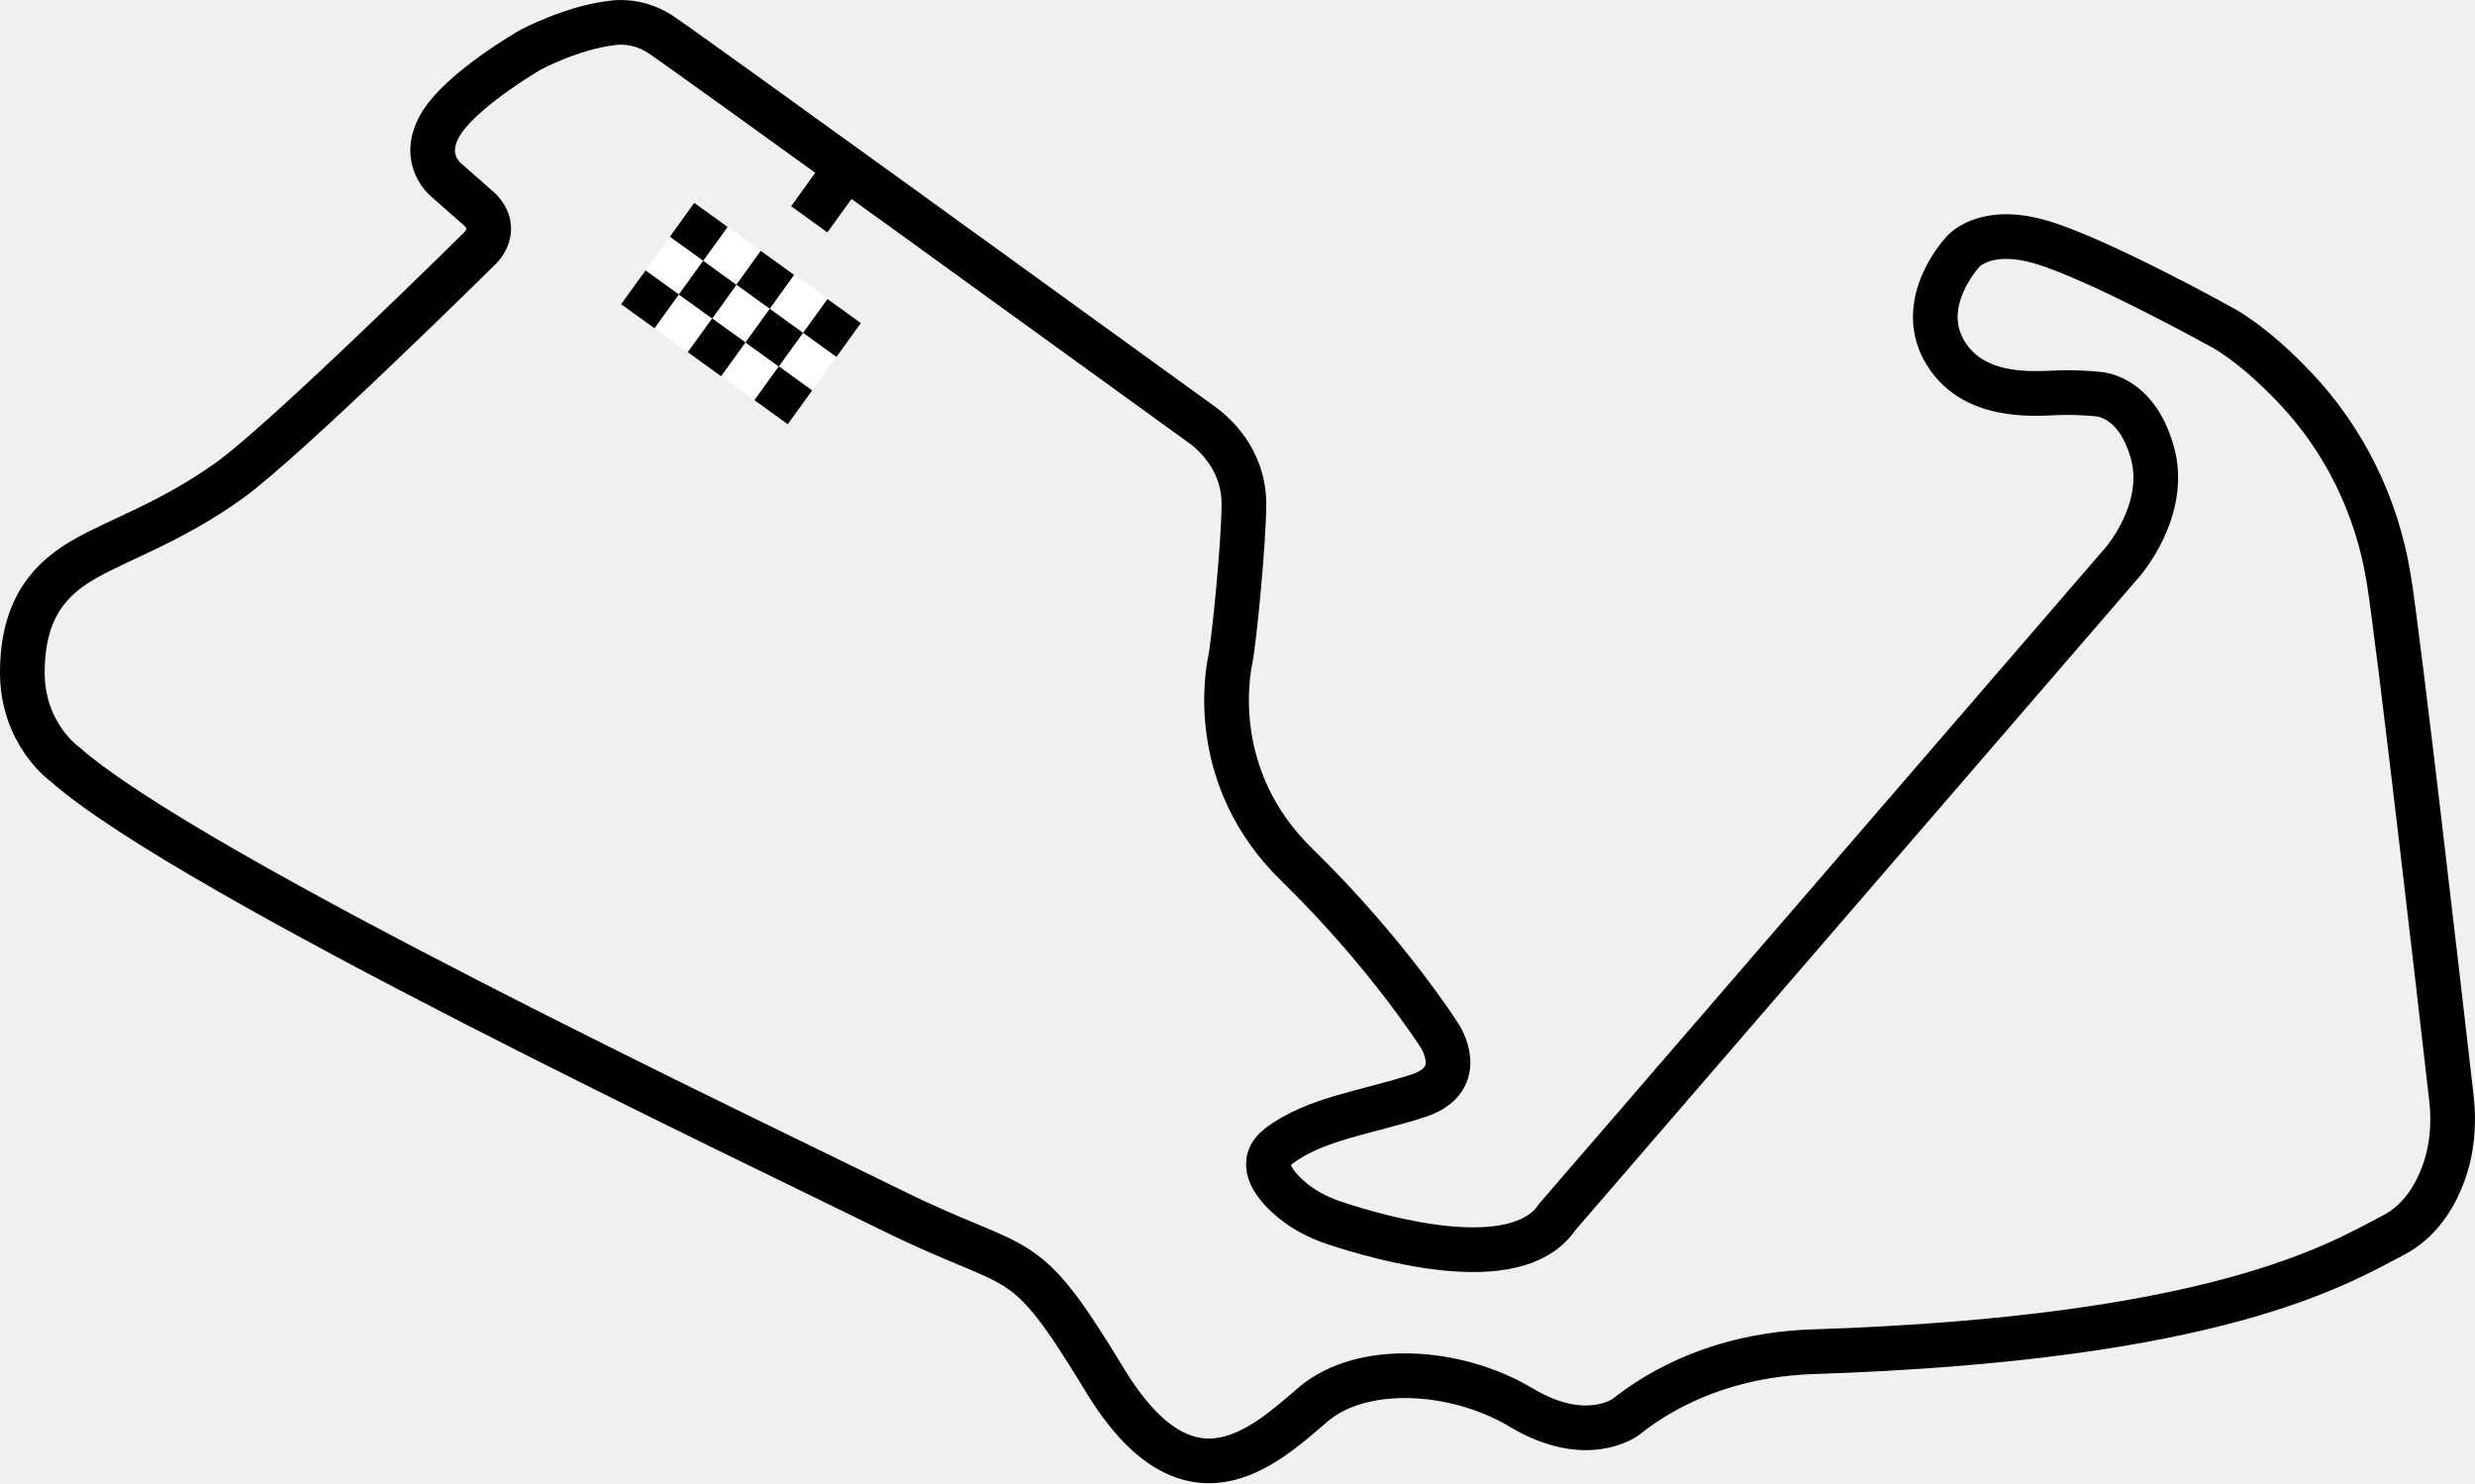
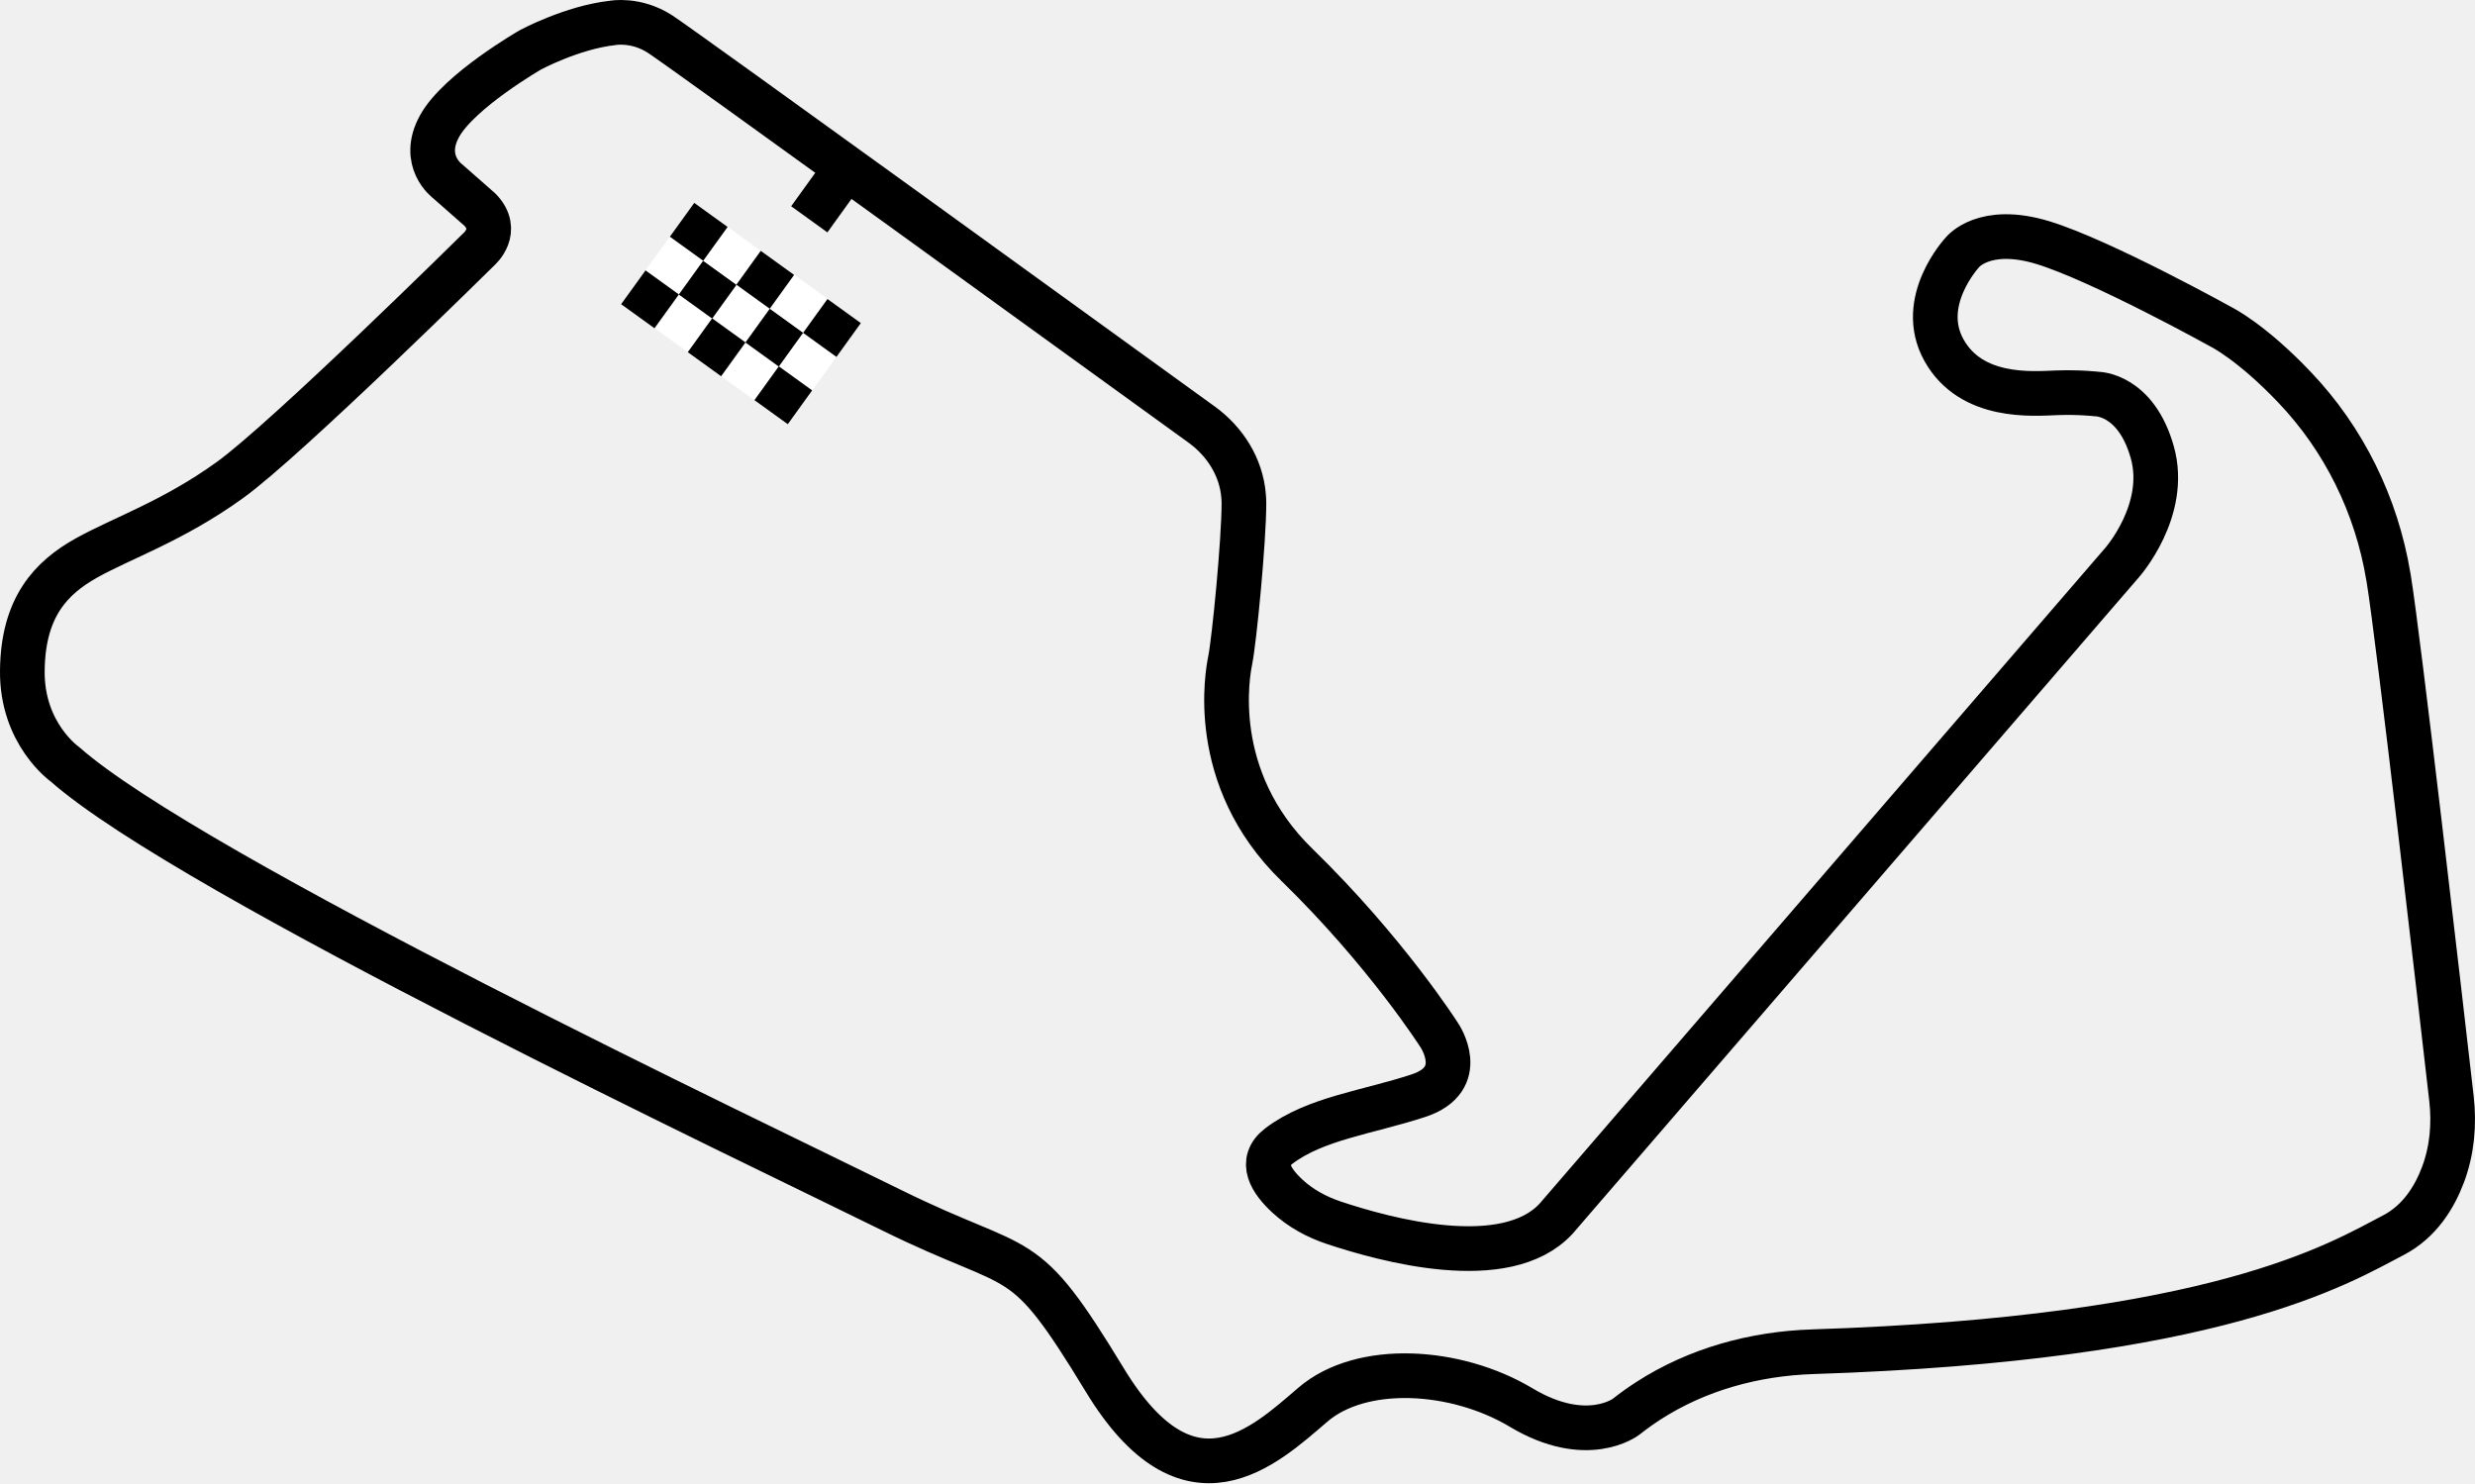
<svg xmlns="http://www.w3.org/2000/svg" width="277" height="166" viewBox="0 0 277 166" fill="none">
  <g clip-path="url(#clip0_19_341)">
-     <path d="M174.15 136.361L237.499 62.968C237.499 62.968 242.715 57.094 240.878 50.6C239.041 44.105 234.716 44.105 234.716 44.105C234.716 44.105 232.794 43.865 230.151 43.963C227.509 44.062 220.642 44.684 217.575 39.205C214.509 33.727 219.625 28.248 219.625 28.248C219.625 28.248 222.026 25.156 228.611 27.147C235.196 29.152 248.677 36.635 248.677 36.635C248.677 36.635 252.041 38.33 256.789 43.328C262.356 49.159 265.987 56.586 267.302 64.535L267.344 64.761C268.447 71.511 273.138 112.217 274.367 122.962C274.692 125.828 274.438 128.751 273.42 131.462C272.474 133.989 270.806 136.7 267.895 138.225C261.677 141.473 248.211 149.817 202.865 151.286C196.364 151.498 189.949 153.248 184.481 156.778C183.633 157.329 182.798 157.922 181.979 158.571C181.979 158.571 177.598 161.932 170.264 157.541C162.93 153.15 152.388 152.542 146.948 157.202C141.507 161.861 133.044 169.924 123.647 154.449C114.25 138.974 114.8 142.856 99.793 135.444C84.785 128.031 21.352 97.985 7.277 85.545C7.277 85.545 2.416 82.157 2.501 75.055C2.572 67.952 5.709 64.663 9.68 62.446C13.651 60.229 19.373 58.309 25.704 53.748C32.035 49.202 53.627 27.867 53.627 27.867C53.627 27.867 55.973 25.82 53.726 23.476L50.08 20.271C50.08 20.271 47.028 18.026 49.204 14.101C51.38 10.175 59.351 5.587 59.351 5.587C59.351 5.587 63.999 3.073 68.577 2.565C68.577 2.565 71.164 2.071 73.863 3.808C76.251 5.347 123.703 39.713 134.513 47.536C137.099 49.413 138.907 52.266 139.176 55.457C139.204 55.739 139.219 56.036 139.219 56.332C139.219 60.511 138.145 71.609 137.679 73.925C137.438 75.139 135.093 87 145.14 96.784C155.187 106.569 161.094 115.874 161.094 115.874C161.094 115.874 164.414 120.759 158.762 122.623C153.109 124.487 147.188 125.165 143.118 128.271C140.829 130.022 142.342 132.253 144.094 133.876C145.578 135.246 147.386 136.22 149.294 136.856C154.989 138.748 169.487 142.786 174.15 136.404V136.361Z" stroke="black" stroke-width="5" stroke-linecap="round" stroke-linejoin="round" />
-     <g id="checker-flag">
-       <path d="M80.714 42.112L84.446 44.805L87.175 41.022L83.442 38.33L80.714 42.112Z" fill="white" />
-       <path d="M79.703 35.642L83.436 38.334L86.164 34.551L82.431 31.859L79.703 35.642Z" fill="white" />
-       <path d="M73.265 36.732L76.998 39.424L79.726 35.641L75.993 32.949L73.265 36.732Z" fill="white" />
-       <path d="M72.251 30.255L75.983 32.947L78.712 29.164L74.979 26.472L72.251 30.255Z" fill="white" />
-       <path d="M87.154 41.025L90.886 43.717L93.615 39.934L89.882 37.242L87.154 41.025Z" fill="white" />
-       <path d="M84.435 44.783L88.168 47.475L90.896 43.692L87.163 41L84.435 44.783Z" fill="black" />
-       <path d="M76.975 39.415L80.707 42.107L83.436 38.324L79.703 35.632L76.975 39.415Z" fill="black" />
-       <path d="M75.971 32.964L79.704 35.656L82.432 31.873L78.699 29.181L75.971 32.964Z" fill="black" />
-       <path d="M83.427 38.331L87.16 41.023L89.888 37.241L86.156 34.549L83.427 38.331Z" fill="black" />
-       <path d="M69.517 34.046L73.249 36.738L75.978 32.955L72.245 30.263L69.517 34.046Z" fill="black" />
-       <path d="M86.166 34.54L89.899 37.232L92.627 33.449L88.895 30.757L86.166 34.54Z" fill="white" />
-       <path d="M78.704 29.173L82.437 31.865L85.165 28.082L81.433 25.39L78.704 29.173Z" fill="white" />
-       <path d="M89.882 37.251L93.614 39.944L96.343 36.16L92.61 33.468L89.882 37.251Z" fill="black" />
-       <path d="M82.413 31.859L86.145 34.551L88.874 30.768L85.141 28.076L82.413 31.859Z" fill="black" />
-       <path d="M74.972 26.491L78.704 29.183L81.432 25.401L77.7 22.709L74.972 26.491Z" fill="black" />
-     </g>
-     <path id="start-point" d="M88.545 23.084L92.601 26.008L97.863 18.706L93.807 15.783L88.545 23.084Z" fill="black" />
+     <path d="M240.878 50.6C242.715 57.094 237.499 62.968 237.499 62.968L174.15 136.404C168.5 142.5 154.989 138.748 149.294 136.856C147.386 136.22 145.578 135.246 144.094 133.876C142.296 132.216 140.829 130.022 143.118 128.271C147.188 125.165 153.109 124.487 158.762 122.623C164.414 120.759 161.094 115.874 161.094 115.874C161.094 115.874 155.187 106.569 145.14 96.784C135.093 87 137.438 75.139 137.679 73.925C138.145 71.609 139.219 60.511 139.219 56.332C139.219 56.036 139.204 55.739 139.176 55.457C138.907 52.266 137.099 49.413 134.513 47.536C123.703 39.713 76.251 5.347 73.863 3.808C71.164 2.071 68.577 2.565 68.577 2.565C63.999 3.073 59.351 5.587 59.351 5.587C59.351 5.587 51.38 10.175 49.204 14.101C47.028 18.026 50.08 20.271 50.08 20.271L53.726 23.476C55.973 25.82 53.627 27.867 53.627 27.867C53.627 27.867 32.035 49.202 25.704 53.748C19.373 58.309 13.651 60.229 9.68 62.446C5.709 64.663 2.572 67.952 2.501 75.055C2.416 82.157 7.277 85.545 7.277 85.545C21.352 97.985 84.785 128.031 99.793 135.444C114.8 142.856 114.25 138.974 123.647 154.449C133.044 169.924 141.507 161.861 146.948 157.202C152.388 152.542 162.93 153.15 170.264 157.541C177.598 161.932 181.979 158.571 181.979 158.571C182.798 157.922 183.633 157.329 184.481 156.778C189.949 153.248 196.364 151.498 202.865 151.286C248.211 149.817 261.677 141.473 267.895 138.225C270.806 136.7 272.474 133.989 273.42 131.462C274.438 128.751 274.692 125.828 274.367 122.962C273.138 112.217 268.447 71.511 267.344 64.761L267.302 64.535C265.987 56.586 262.356 49.159 256.789 43.328C252.041 38.33 248.677 36.635 248.677 36.635C248.677 36.635 235.196 29.152 228.611 27.147C222.026 25.156 219.625 28.248 219.625 28.248C219.625 28.248 214.509 33.727 217.575 39.205C220.642 44.684 227.509 44.062 230.151 43.963C232.794 43.865 234.716 44.105 234.716 44.105C234.716 44.105 239.041 44.105 240.878 50.6Z" stroke="black" stroke-width="5" stroke-linecap="round" stroke-linejoin="round" />
+     <path d="M80.714 42.112L84.446 44.805L87.175 41.022L83.442 38.33L80.714 42.112Z" fill="white" />
+     <path d="M79.703 35.642L83.436 38.334L86.164 34.551L82.431 31.859L79.703 35.642Z" fill="white" />
+     <path d="M73.265 36.732L76.998 39.424L79.726 35.641L75.993 32.949L73.265 36.732Z" fill="white" />
+     <path d="M72.251 30.255L75.983 32.947L78.712 29.164L74.979 26.472L72.251 30.255Z" fill="white" />
+     <path d="M87.154 41.025L90.886 43.717L93.615 39.934L89.882 37.242L87.154 41.025Z" fill="white" />
+     <path d="M84.435 44.783L88.168 47.475L90.896 43.692L87.163 41L84.435 44.783Z" fill="black" />
+     <path d="M76.975 39.415L80.707 42.107L83.436 38.324L79.703 35.632L76.975 39.415Z" fill="black" />
+     <path d="M75.971 32.964L79.704 35.656L82.432 31.873L78.699 29.181L75.971 32.964Z" fill="black" />
+     <path d="M83.427 38.331L87.16 41.023L89.888 37.241L86.156 34.549L83.427 38.331Z" fill="black" />
+     <path d="M69.517 34.046L73.249 36.738L75.978 32.955L72.245 30.263L69.517 34.046Z" fill="black" />
+     <path d="M86.166 34.54L89.899 37.232L92.627 33.449L88.895 30.757L86.166 34.54Z" fill="white" />
+     <path d="M78.704 29.173L82.437 31.865L85.165 28.082L81.433 25.39L78.704 29.173Z" fill="white" />
+     <path d="M89.882 37.251L93.614 39.944L96.343 36.16L92.61 33.468L89.882 37.251Z" fill="black" />
+     <path d="M82.413 31.859L86.145 34.551L88.874 30.768L85.141 28.076L82.413 31.859Z" fill="black" />
+     <path d="M74.972 26.491L78.704 29.183L81.432 25.401L77.7 22.709L74.972 26.491Z" fill="black" />
+     <path d="M88.545 23.084L92.601 26.008L97.863 18.706L93.807 15.783L88.545 23.084Z" fill="black" />
  </g>
  <defs>
    <clipPath id="clip0_19_341">
      <rect width="277" height="166" fill="white" />
    </clipPath>
  </defs>
</svg>
